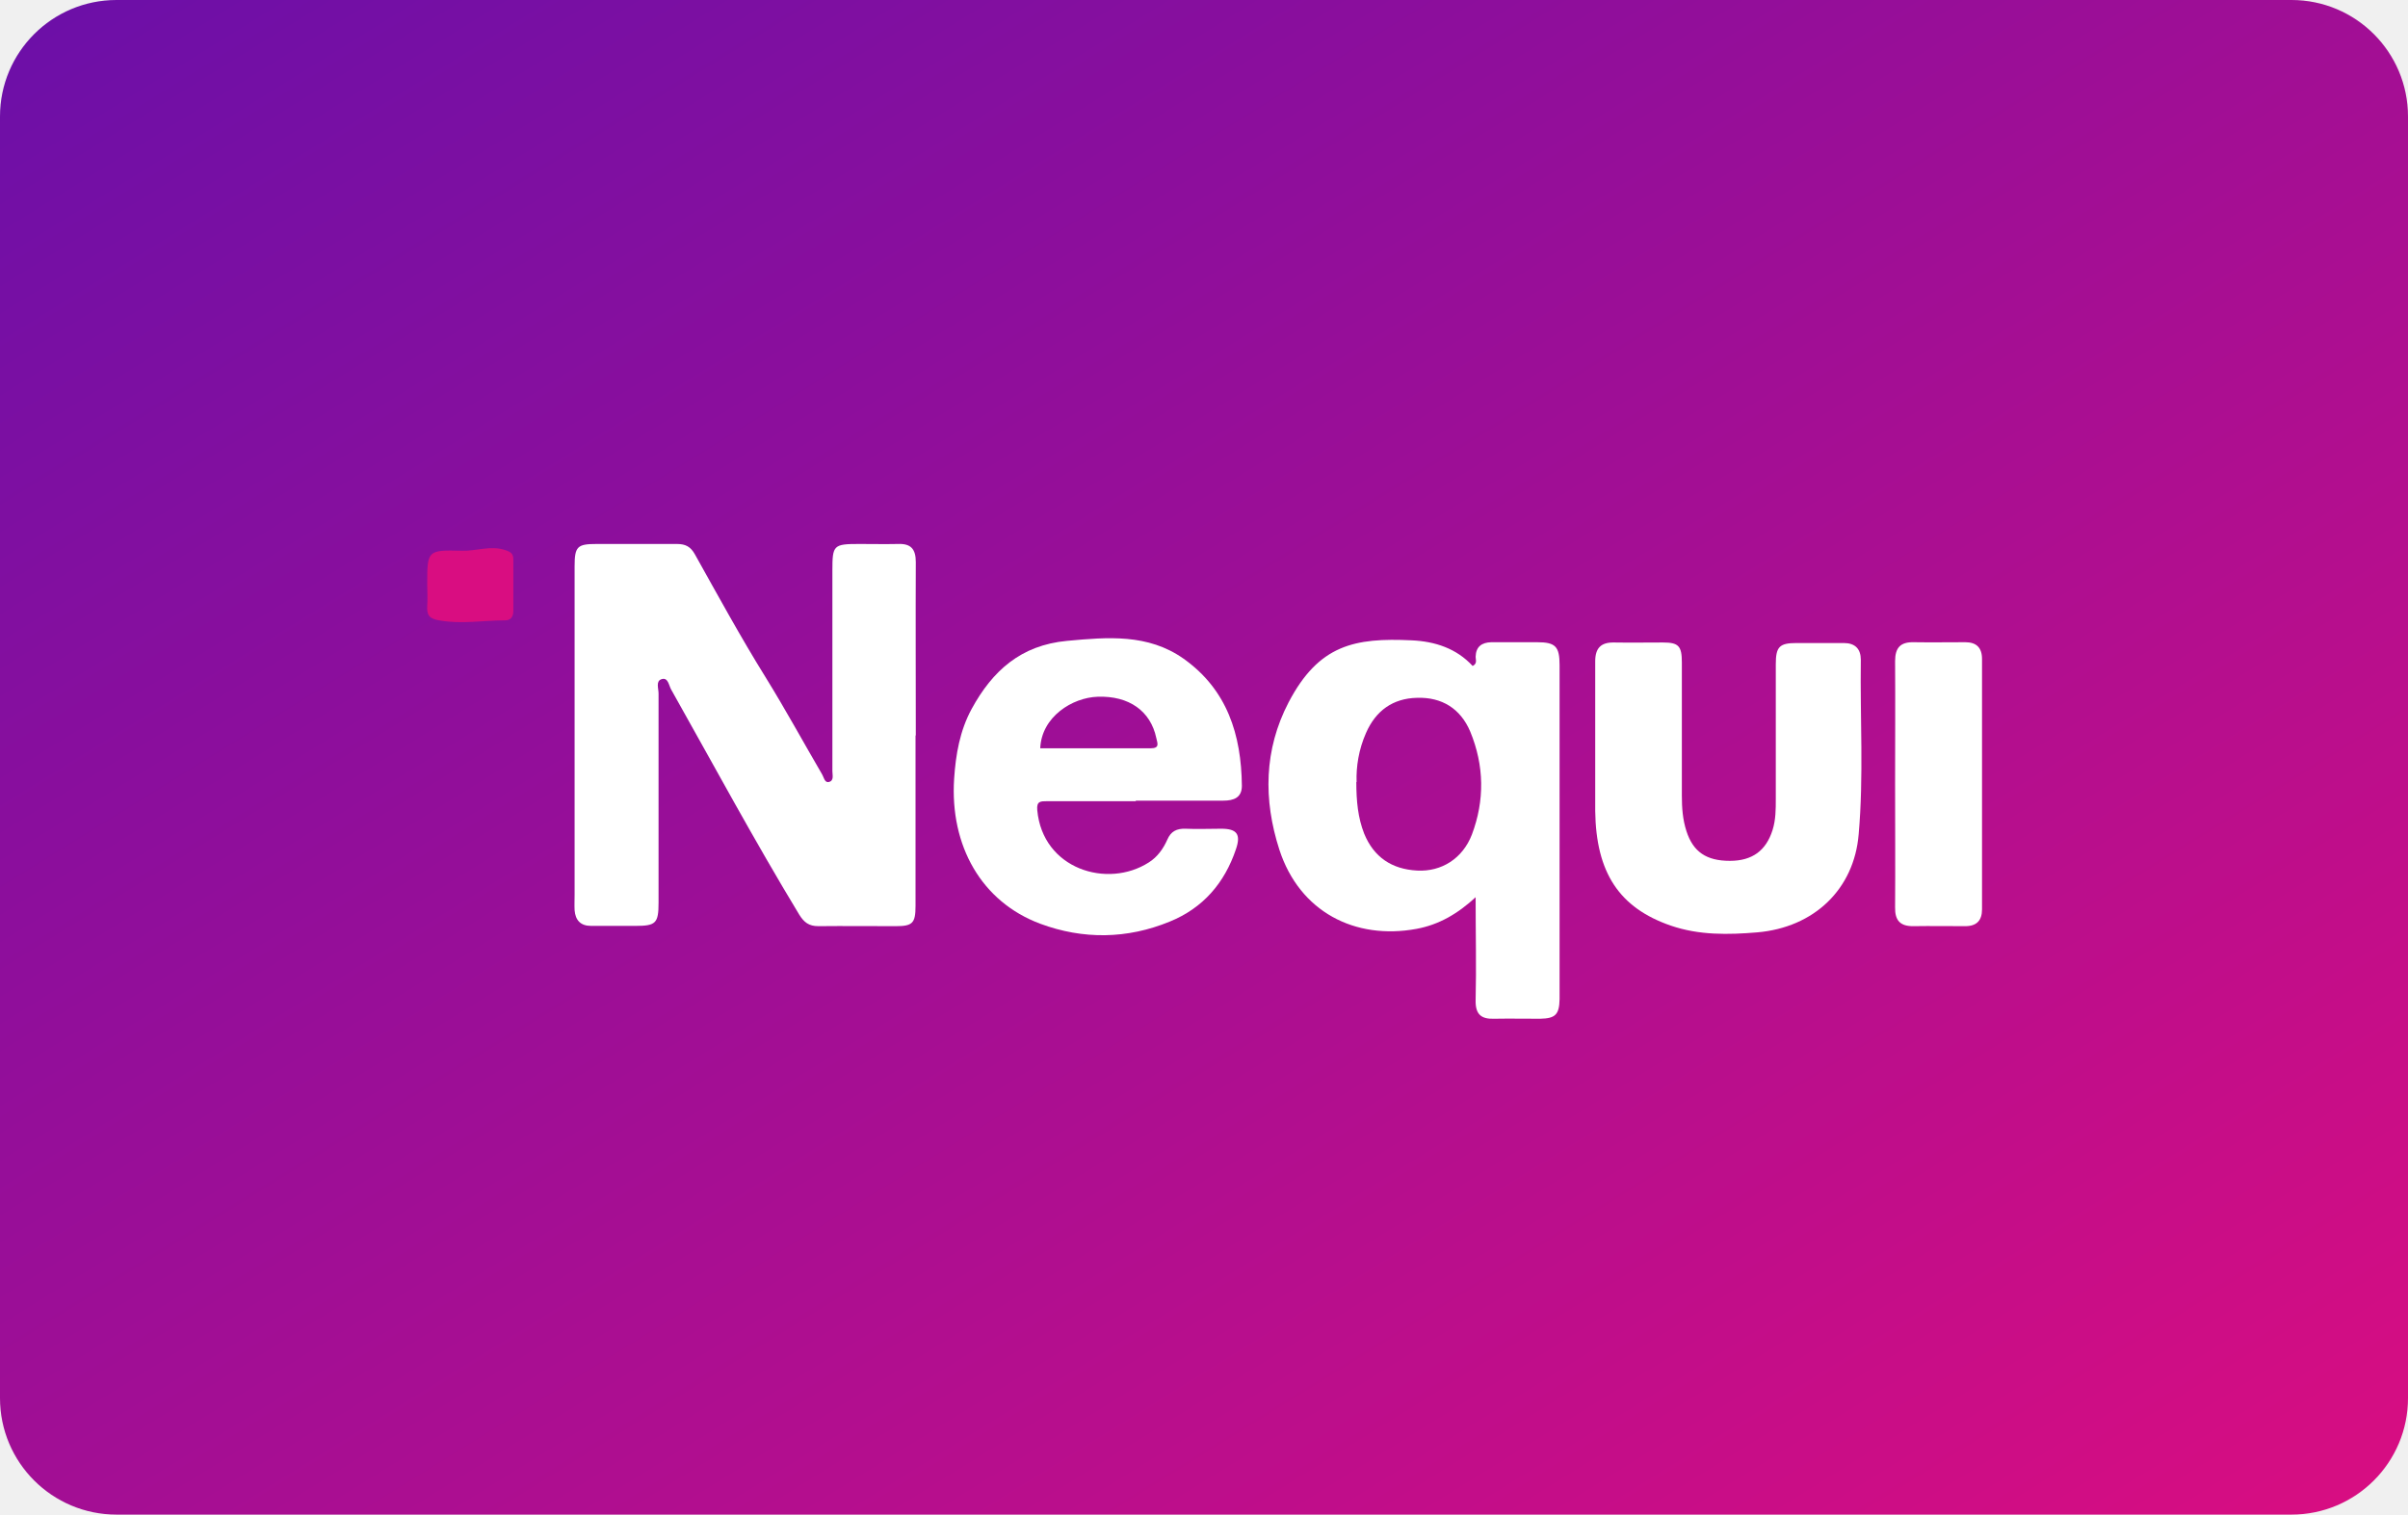
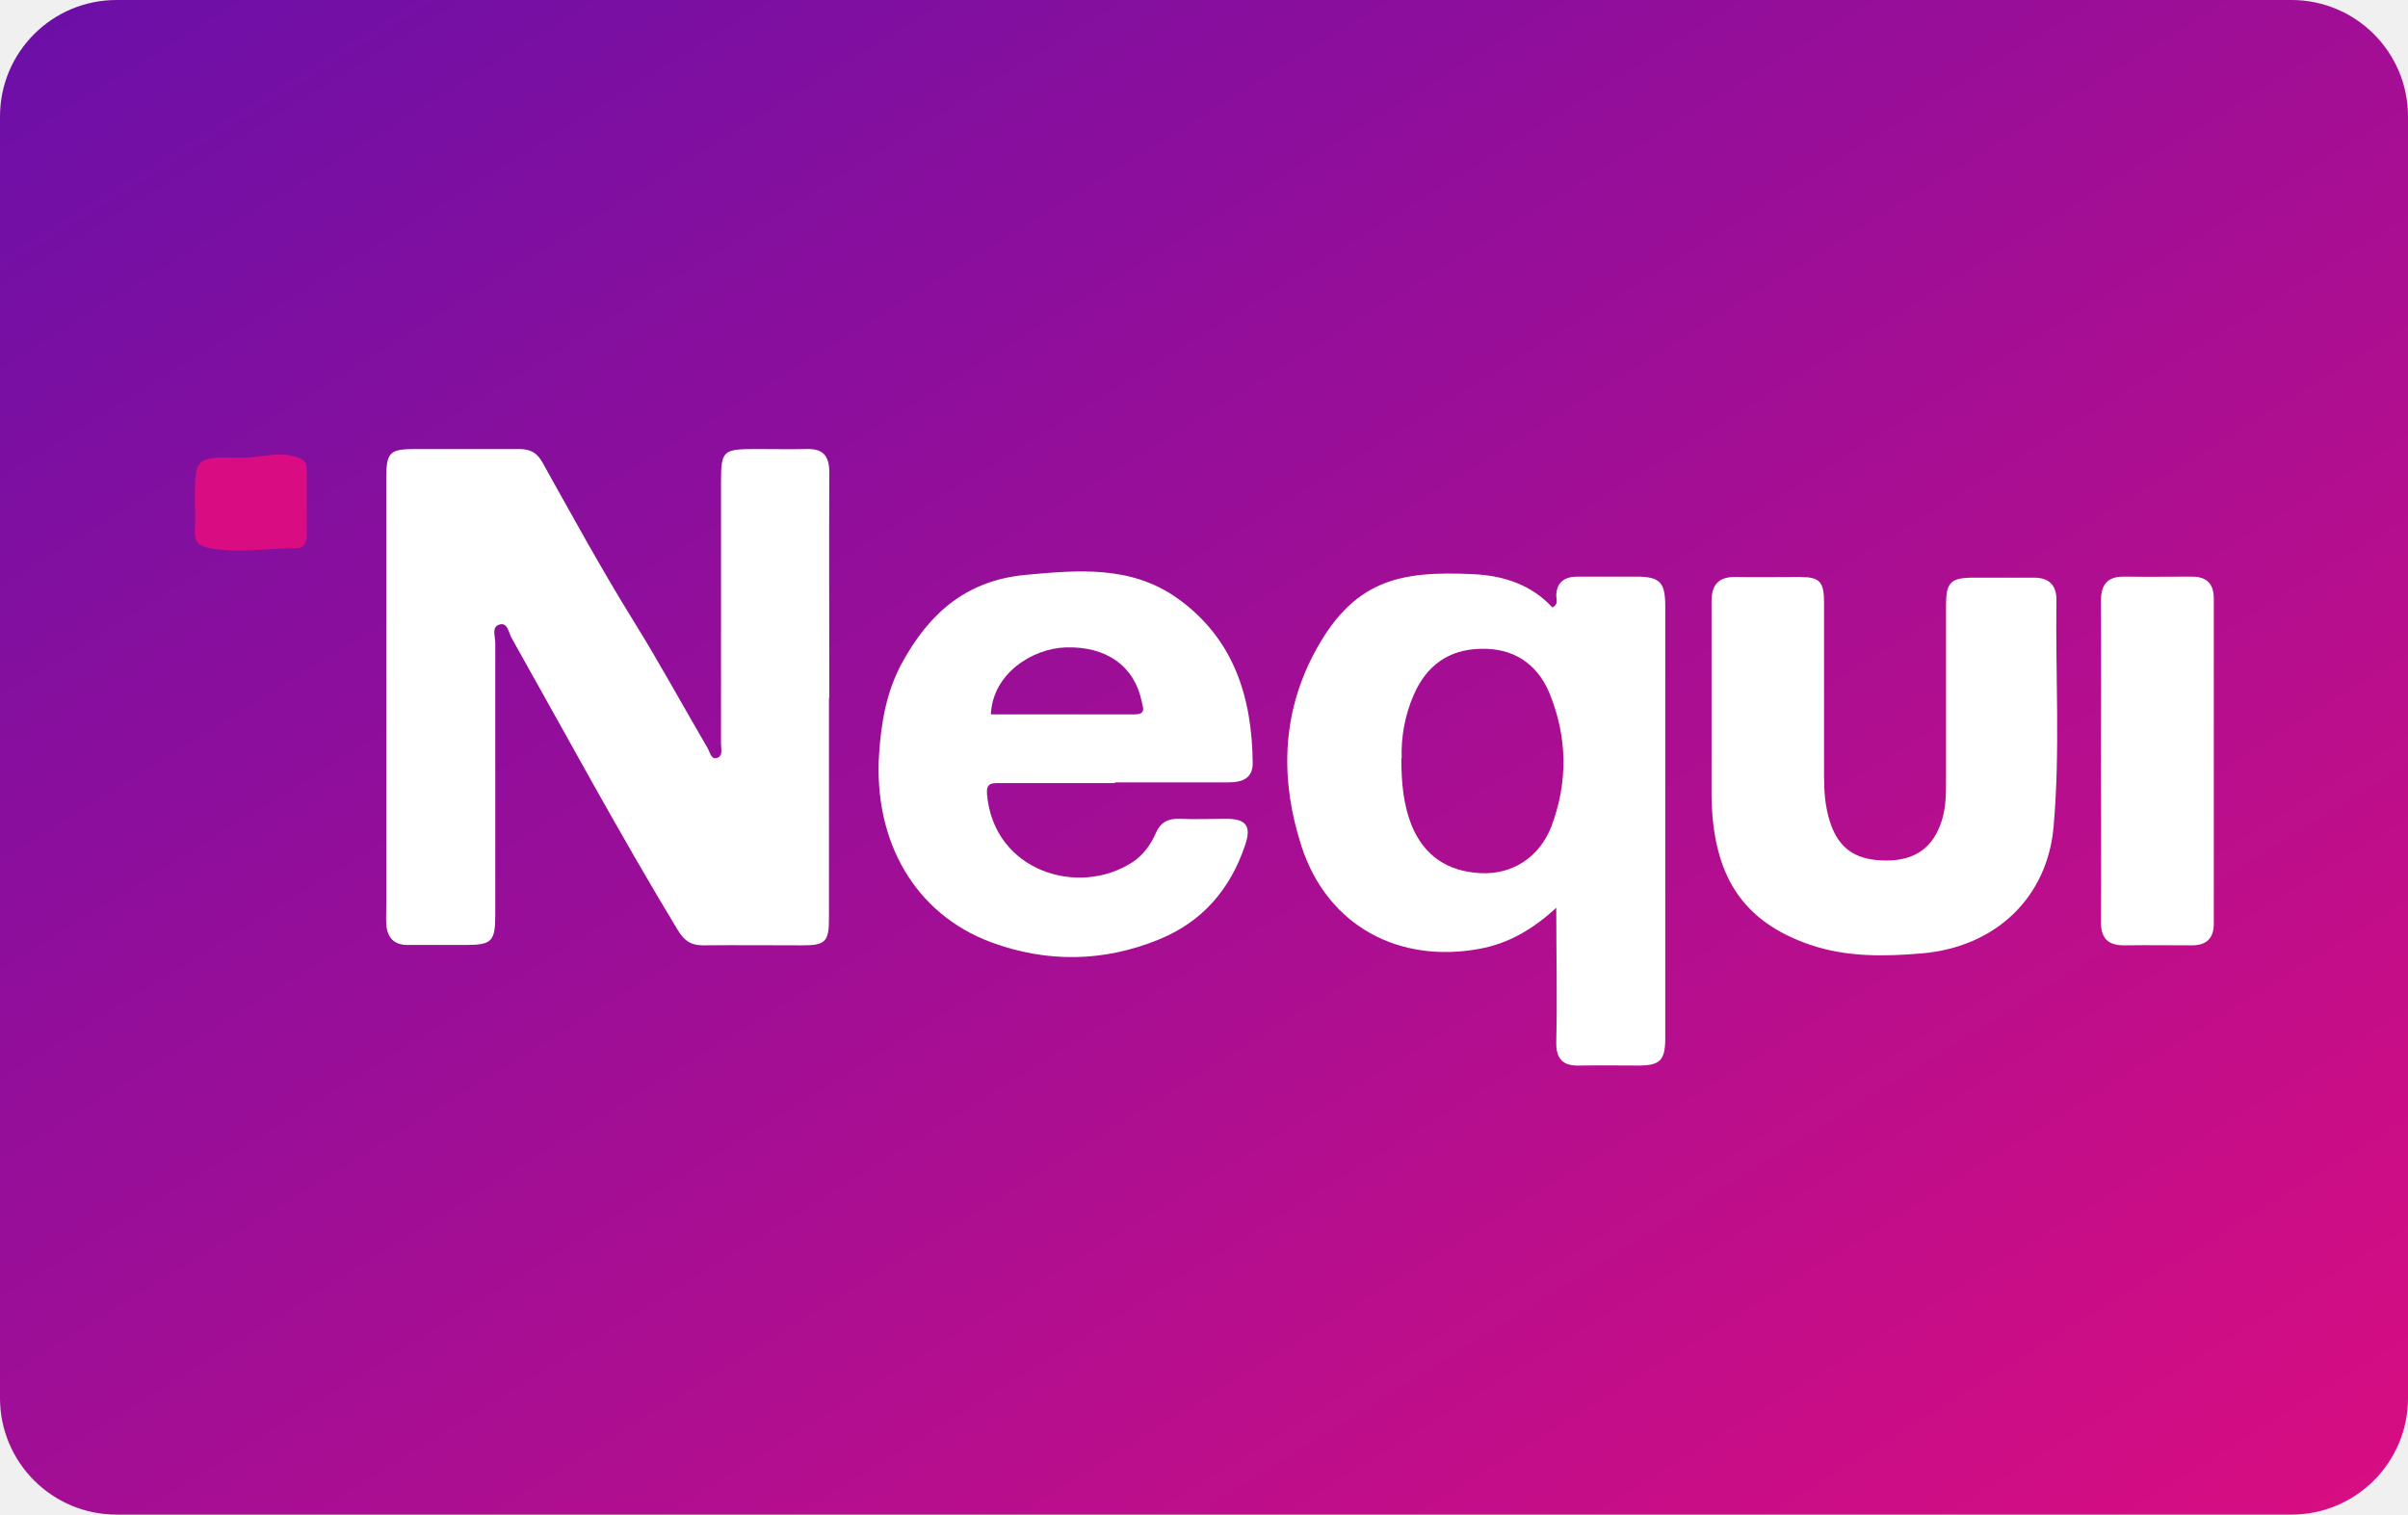
<svg xmlns="http://www.w3.org/2000/svg" viewBox="0 0 124 78">
  <defs>
    <linearGradient id="nequi-grad" x1="0%" y1="0%" x2="100%" y2="100%">
      <stop offset="0%" style="stop-color:#6B0FA8" />
      <stop offset="100%" style="stop-color:#D90D81" />
    </linearGradient>
  </defs>
  <rect width="124" height="78" rx="6" fill="url(#nequi-grad)" />
-   <g transform="translate(22, 28) scale(1.39)">
+   <svg x="10" y="22" width="104" height="34" viewBox="-.02 -.01 57.62 17.63" preserveAspectRatio="xMidYMid meet">
    <path d="m18.09 7.1v6.32c0 .64-.11.75-.73.75-.96 0-1.91-.01-2.87 0-.35 0-.53-.14-.71-.43-1.66-2.74-3.18-5.56-4.75-8.35-.08-.15-.11-.45-.35-.37-.22.07-.11.34-.11.53v7.75c0 .76-.1.86-.85.86h-1.65c-.39 0-.58-.21-.61-.58-.01-.19 0-.39 0-.58v-12.16c0-.74.1-.83.82-.83h2.97c.32 0 .51.1.67.39.85 1.52 1.69 3.06 2.61 4.54.73 1.18 1.39 2.39 2.09 3.59.07.11.1.33.25.3.21-.04.14-.26.14-.4v-7.44c0-.94.04-.98 1-.98.48 0 .96.01 1.43 0 .48-.02.66.19.66.67-.01 2.14 0 4.28 0 6.43z" fill="#ffffff" />
    <path d="m38.86 13.08c-.7.65-1.4 1.04-2.21 1.19-2.28.42-4.33-.63-5.08-2.93-.6-1.86-.57-3.71.34-5.46 1.12-2.14 2.45-2.4 4.56-2.3.87.04 1.66.3 2.26.95.18-.09.11-.23.11-.34.01-.38.23-.53.58-.54h1.7c.68 0 .83.16.83.85v12.37c-.01.58-.16.72-.72.73-.57 0-1.13-.01-1.7 0-.49.02-.7-.17-.69-.68.03-1.24 0-2.47 0-3.84zm-4.44-4.25c0 .71.06 1.32.29 1.91.36.88 1.03 1.32 1.96 1.37.91.05 1.69-.45 2.03-1.33.48-1.27.46-2.56-.06-3.82-.36-.85-1.05-1.28-1.97-1.25-.9.02-1.53.48-1.89 1.3-.27.61-.37 1.25-.35 1.82z" fill="#ffffff" />
    <path d="m26.25 9.54h-3.29c-.24 0-.39 0-.36.33.2 2.19 2.6 2.92 4.13 1.94.32-.2.54-.51.69-.85.13-.3.34-.41.67-.4.44.02.88 0 1.33 0 .58 0 .73.21.54.76-.42 1.25-1.22 2.18-2.45 2.68-1.58.65-3.21.67-4.8.08-2.17-.81-3.35-2.88-3.19-5.37.06-.9.21-1.78.65-2.59.77-1.41 1.82-2.36 3.53-2.52 1.51-.14 3-.27 4.32.66 1.62 1.15 2.14 2.82 2.16 4.71 0 .44-.3.55-.69.55h-3.24zm-3.53-1.96h4.08c.35 0 .25-.19.21-.38-.21-1-1.01-1.57-2.17-1.53-.94.03-2.08.74-2.13 1.91z" fill="#ffffff" />
    <path d="m43.27 7.17v-2.81c0-.49.21-.71.7-.7.6.01 1.2 0 1.81 0 .58 0 .7.13.7.74v4.94c0 .44.03.88.17 1.31.25.77.74 1.1 1.61 1.1.83 0 1.34-.38 1.58-1.14.12-.38.12-.77.12-1.15v-4.99c0-.65.13-.79.77-.79h1.75c.42 0 .63.22.63.62-.03 2.16.11 4.32-.08 6.47-.17 2.03-1.65 3.45-3.76 3.63-1.07.09-2.15.11-3.2-.25-1.91-.66-2.77-1.96-2.8-4.25v-2.71z" fill="#ffffff" />
    <path d="m54.38 8.91c0-1.52.01-3.04 0-4.56 0-.5.2-.71.69-.7.64.01 1.27 0 1.91 0 .41 0 .62.2.62.62v9.28c0 .41-.2.62-.62.62-.64 0-1.27-.01-1.91 0-.5.01-.7-.21-.69-.7.01-1.52 0-3.04 0-4.56z" fill="#ffffff" />
    <path d="m0 1.51c0-1.26 0-1.28 1.28-1.25.54.02 1.07-.21 1.62-.02.21.07.29.14.29.35v1.9c0 .23-.11.35-.3.35-.82 0-1.63.15-2.45 0-.37-.06-.46-.2-.44-.54.02-.26 0-.53 0-.79z" fill="#D90D81" />
-   </g>
+   </svg>
</svg>
